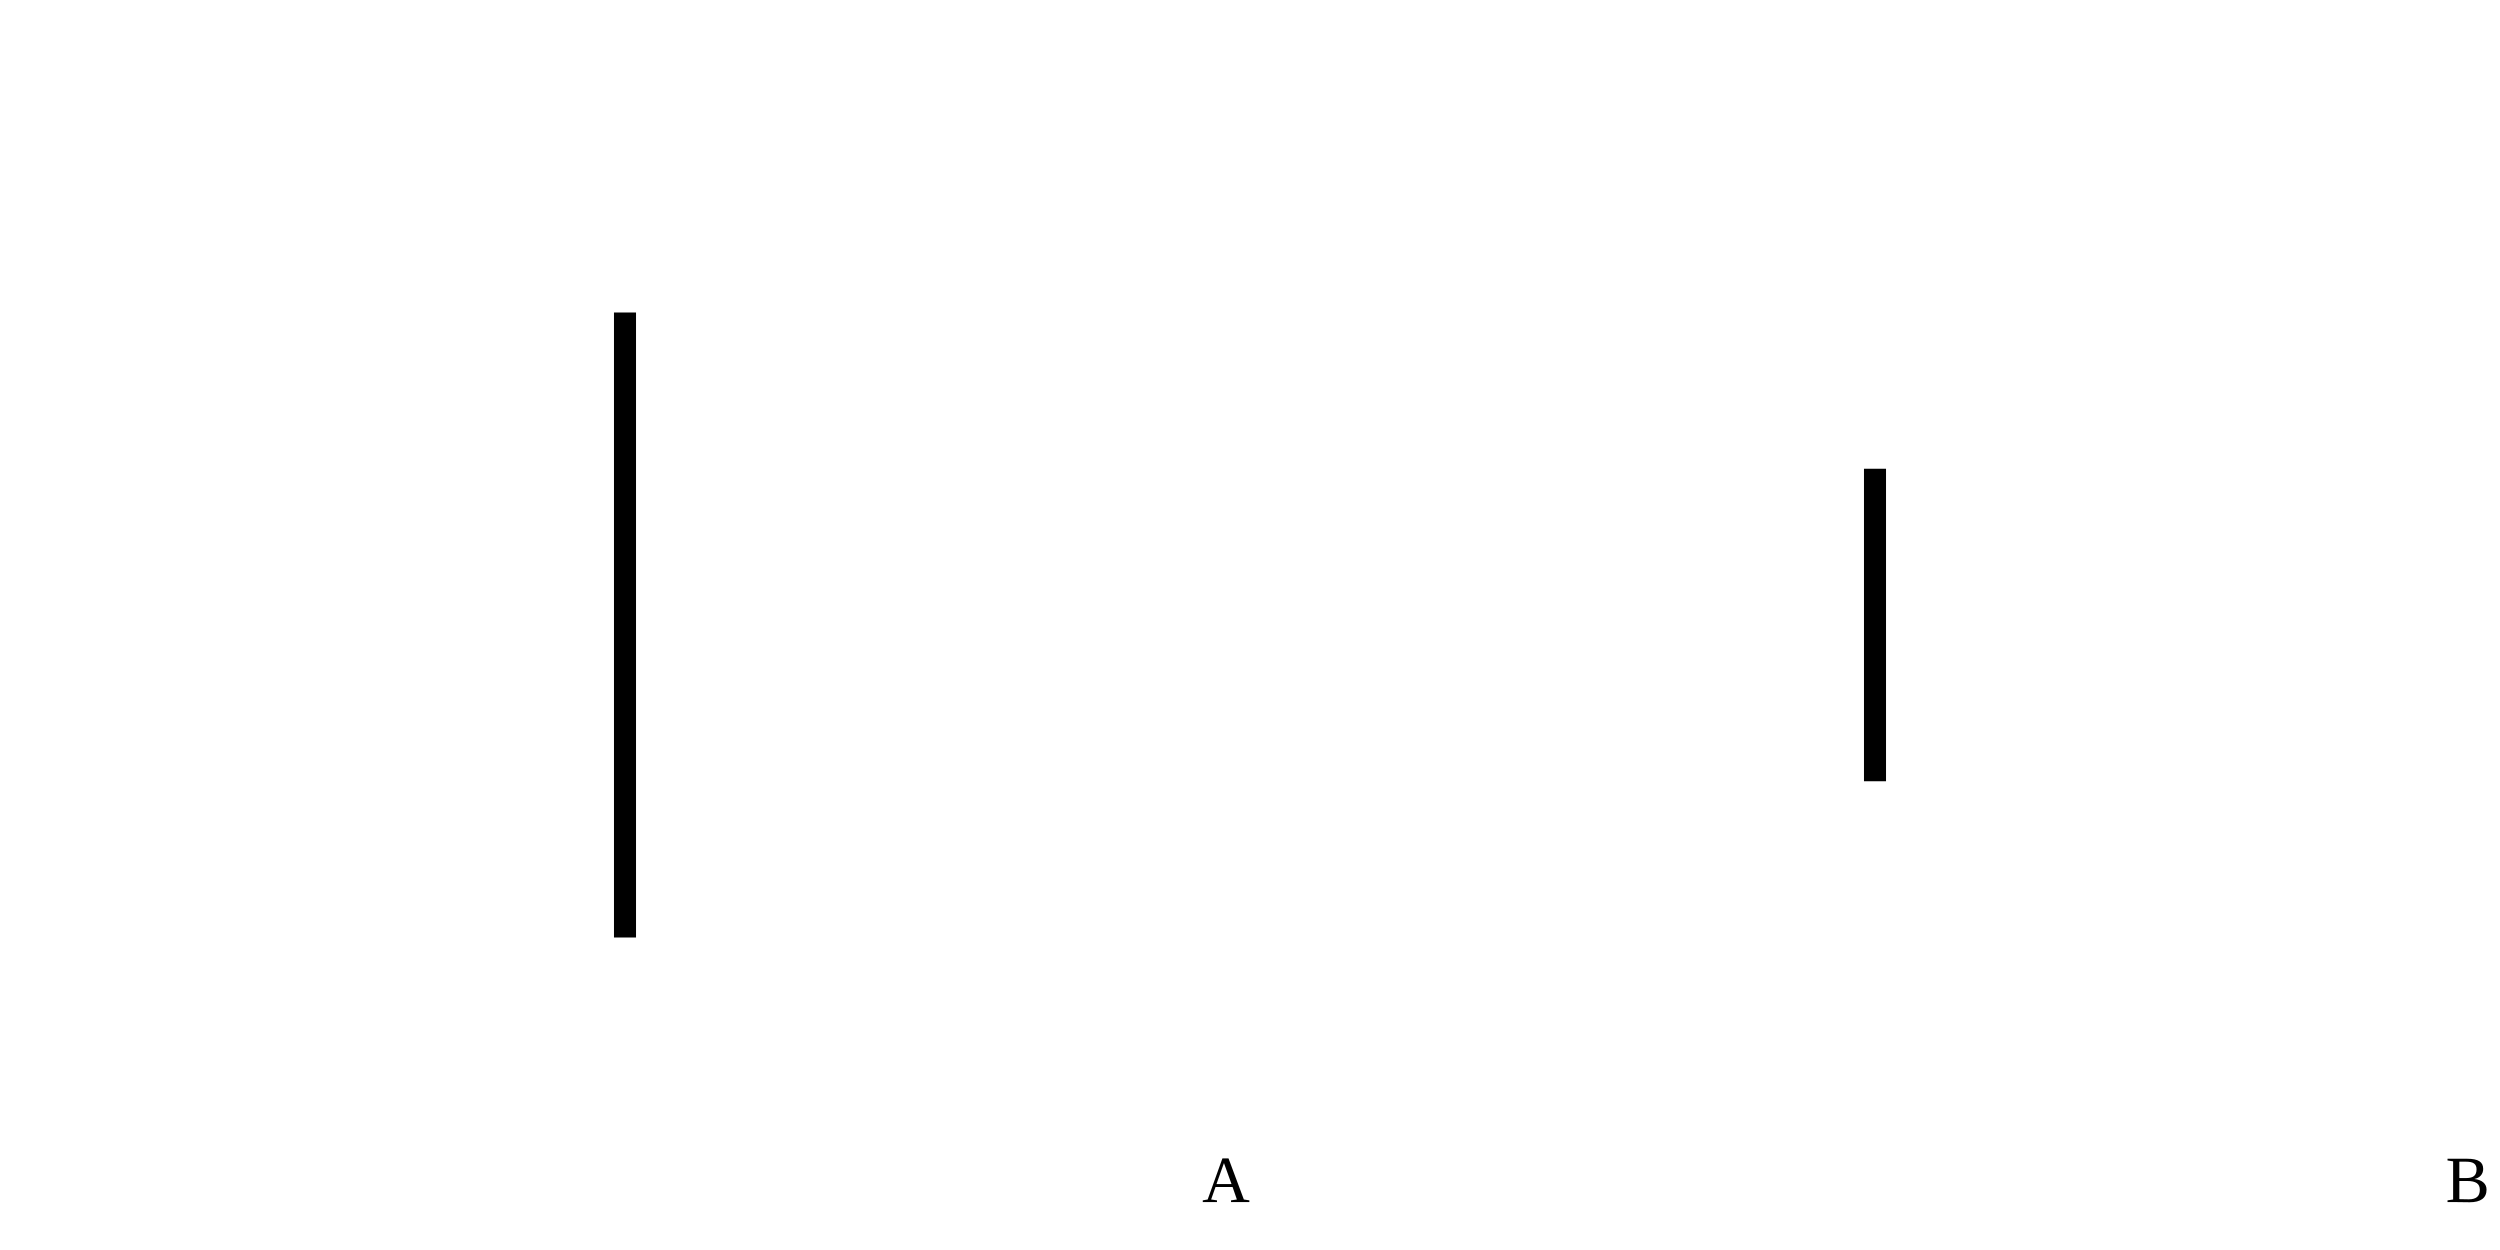
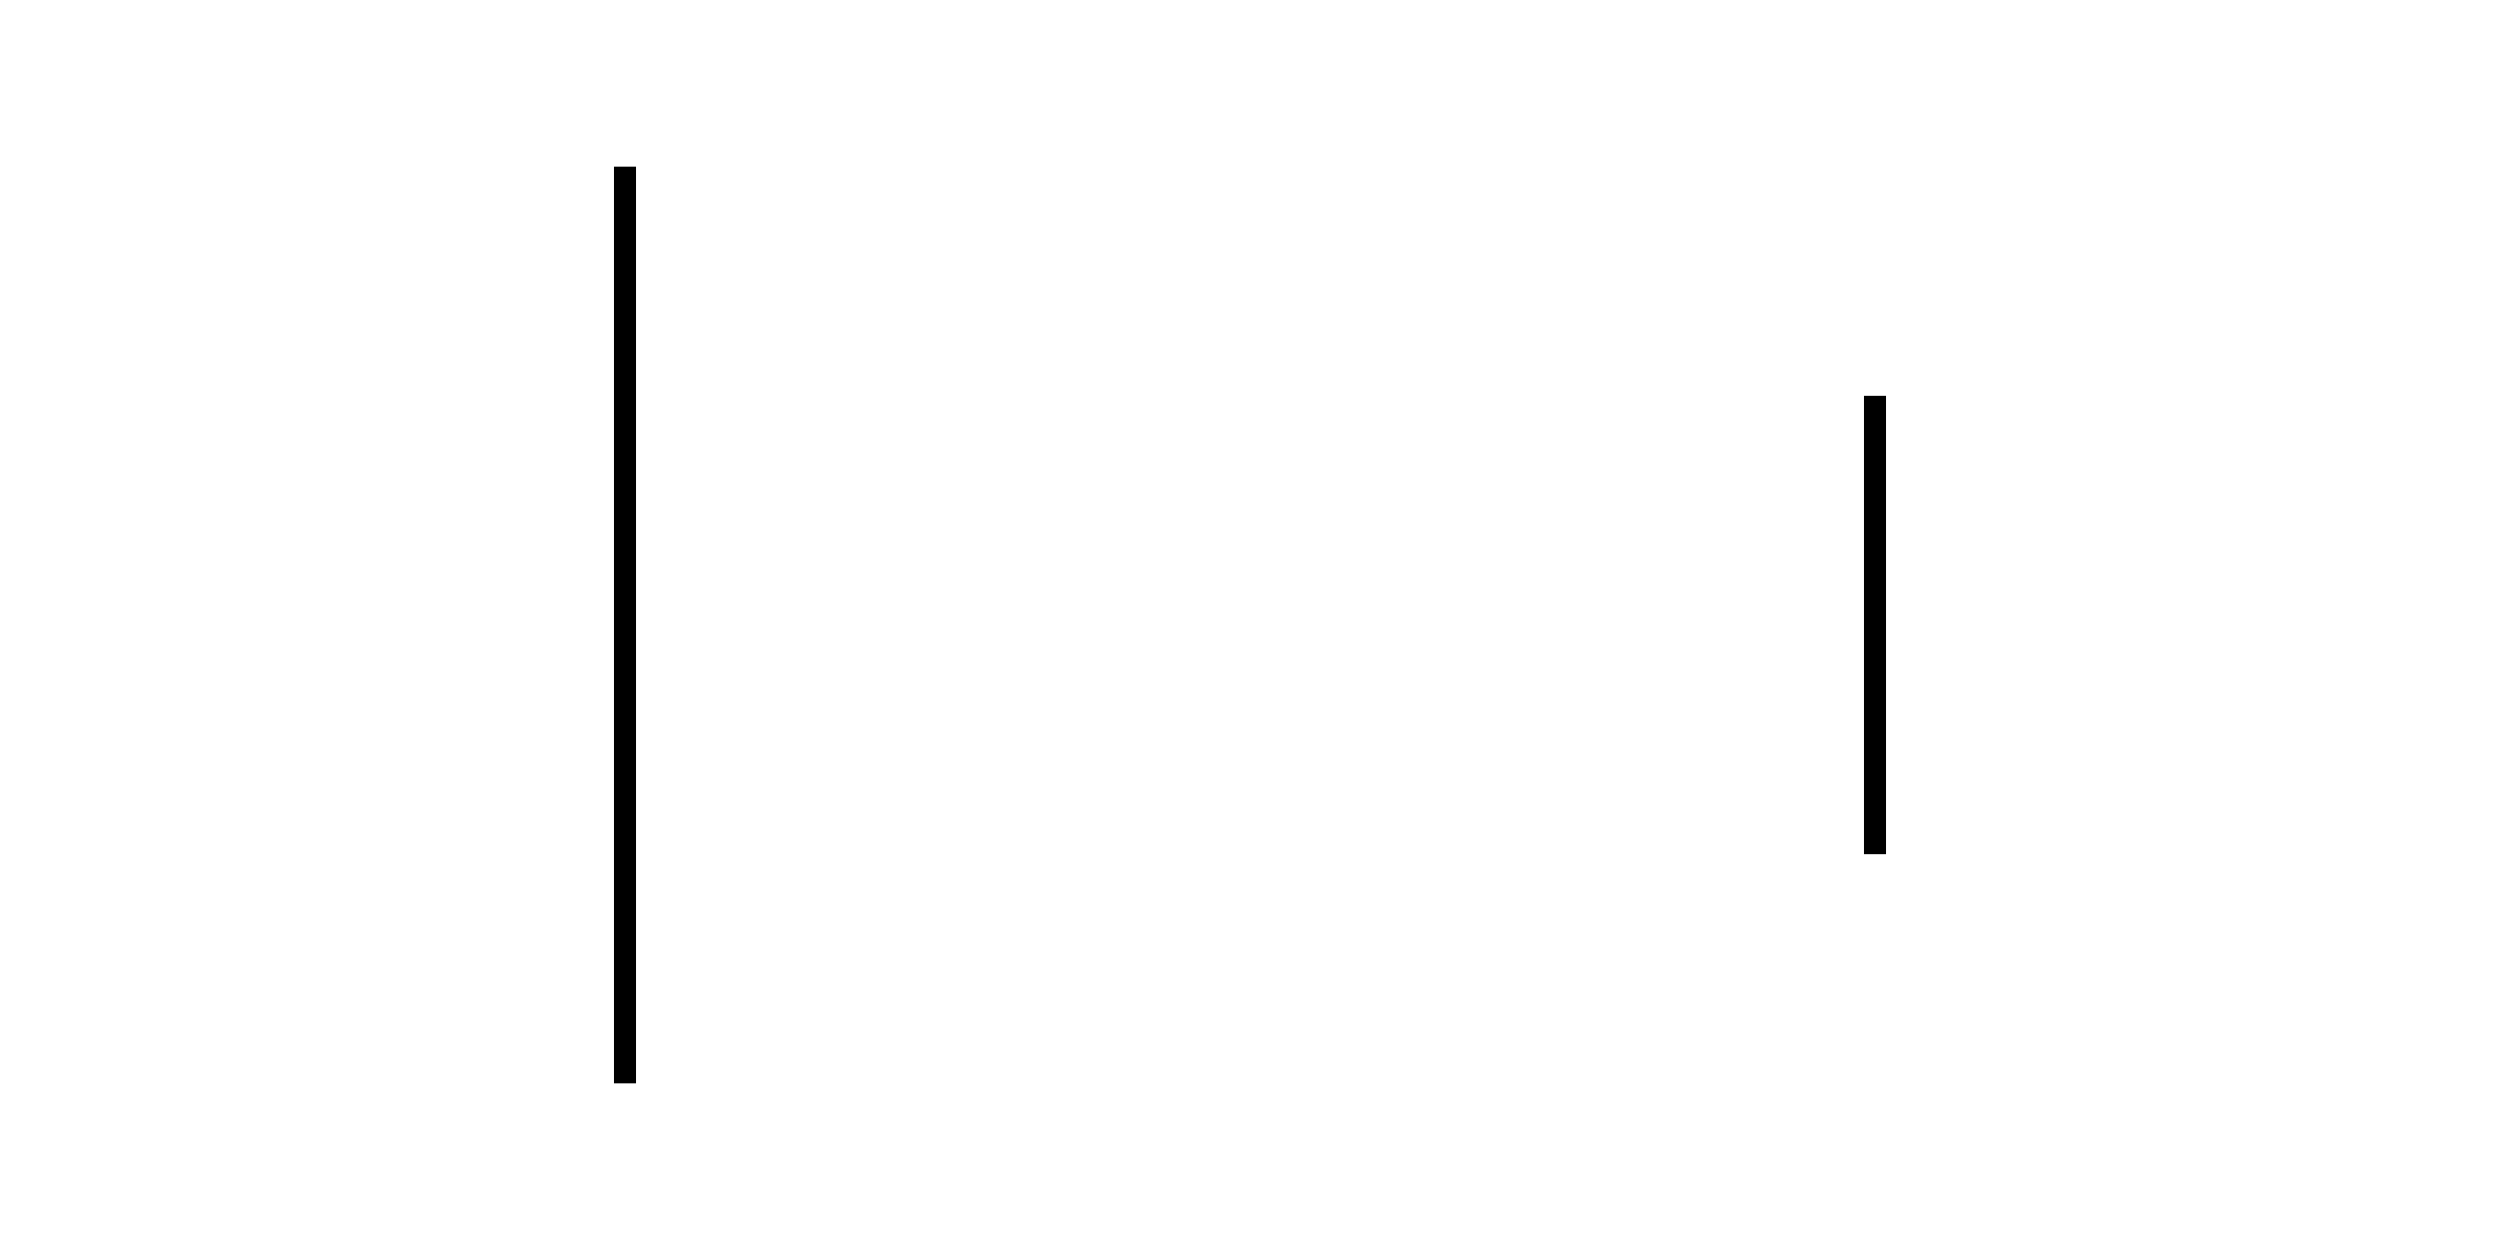
<svg xmlns="http://www.w3.org/2000/svg" baseProfile="full" height="6cm" version="1.1" width="12cm">
  <defs />
-   <line stroke="black" stroke-width="4" x1="3cm" x2="3cm" y1="1.5cm" y2="4.5cm" />
-   <line stroke="black" stroke-width="4" x1="9cm" x2="9cm" y1="2.25cm" y2="3.75cm" />
-   <text x="218.08" y="218.08">A</text>
-   <text x="443.68" y="218.08">B</text>
+   <line stroke="black" stroke-width="4" x1="3cm" x2="3cm" y1="0.8cm" y2="5.2cm" />
+   <line stroke="black" stroke-width="4" x1="9cm" x2="9cm" y1="1.9cm" y2="4.1cm" />
</svg>
